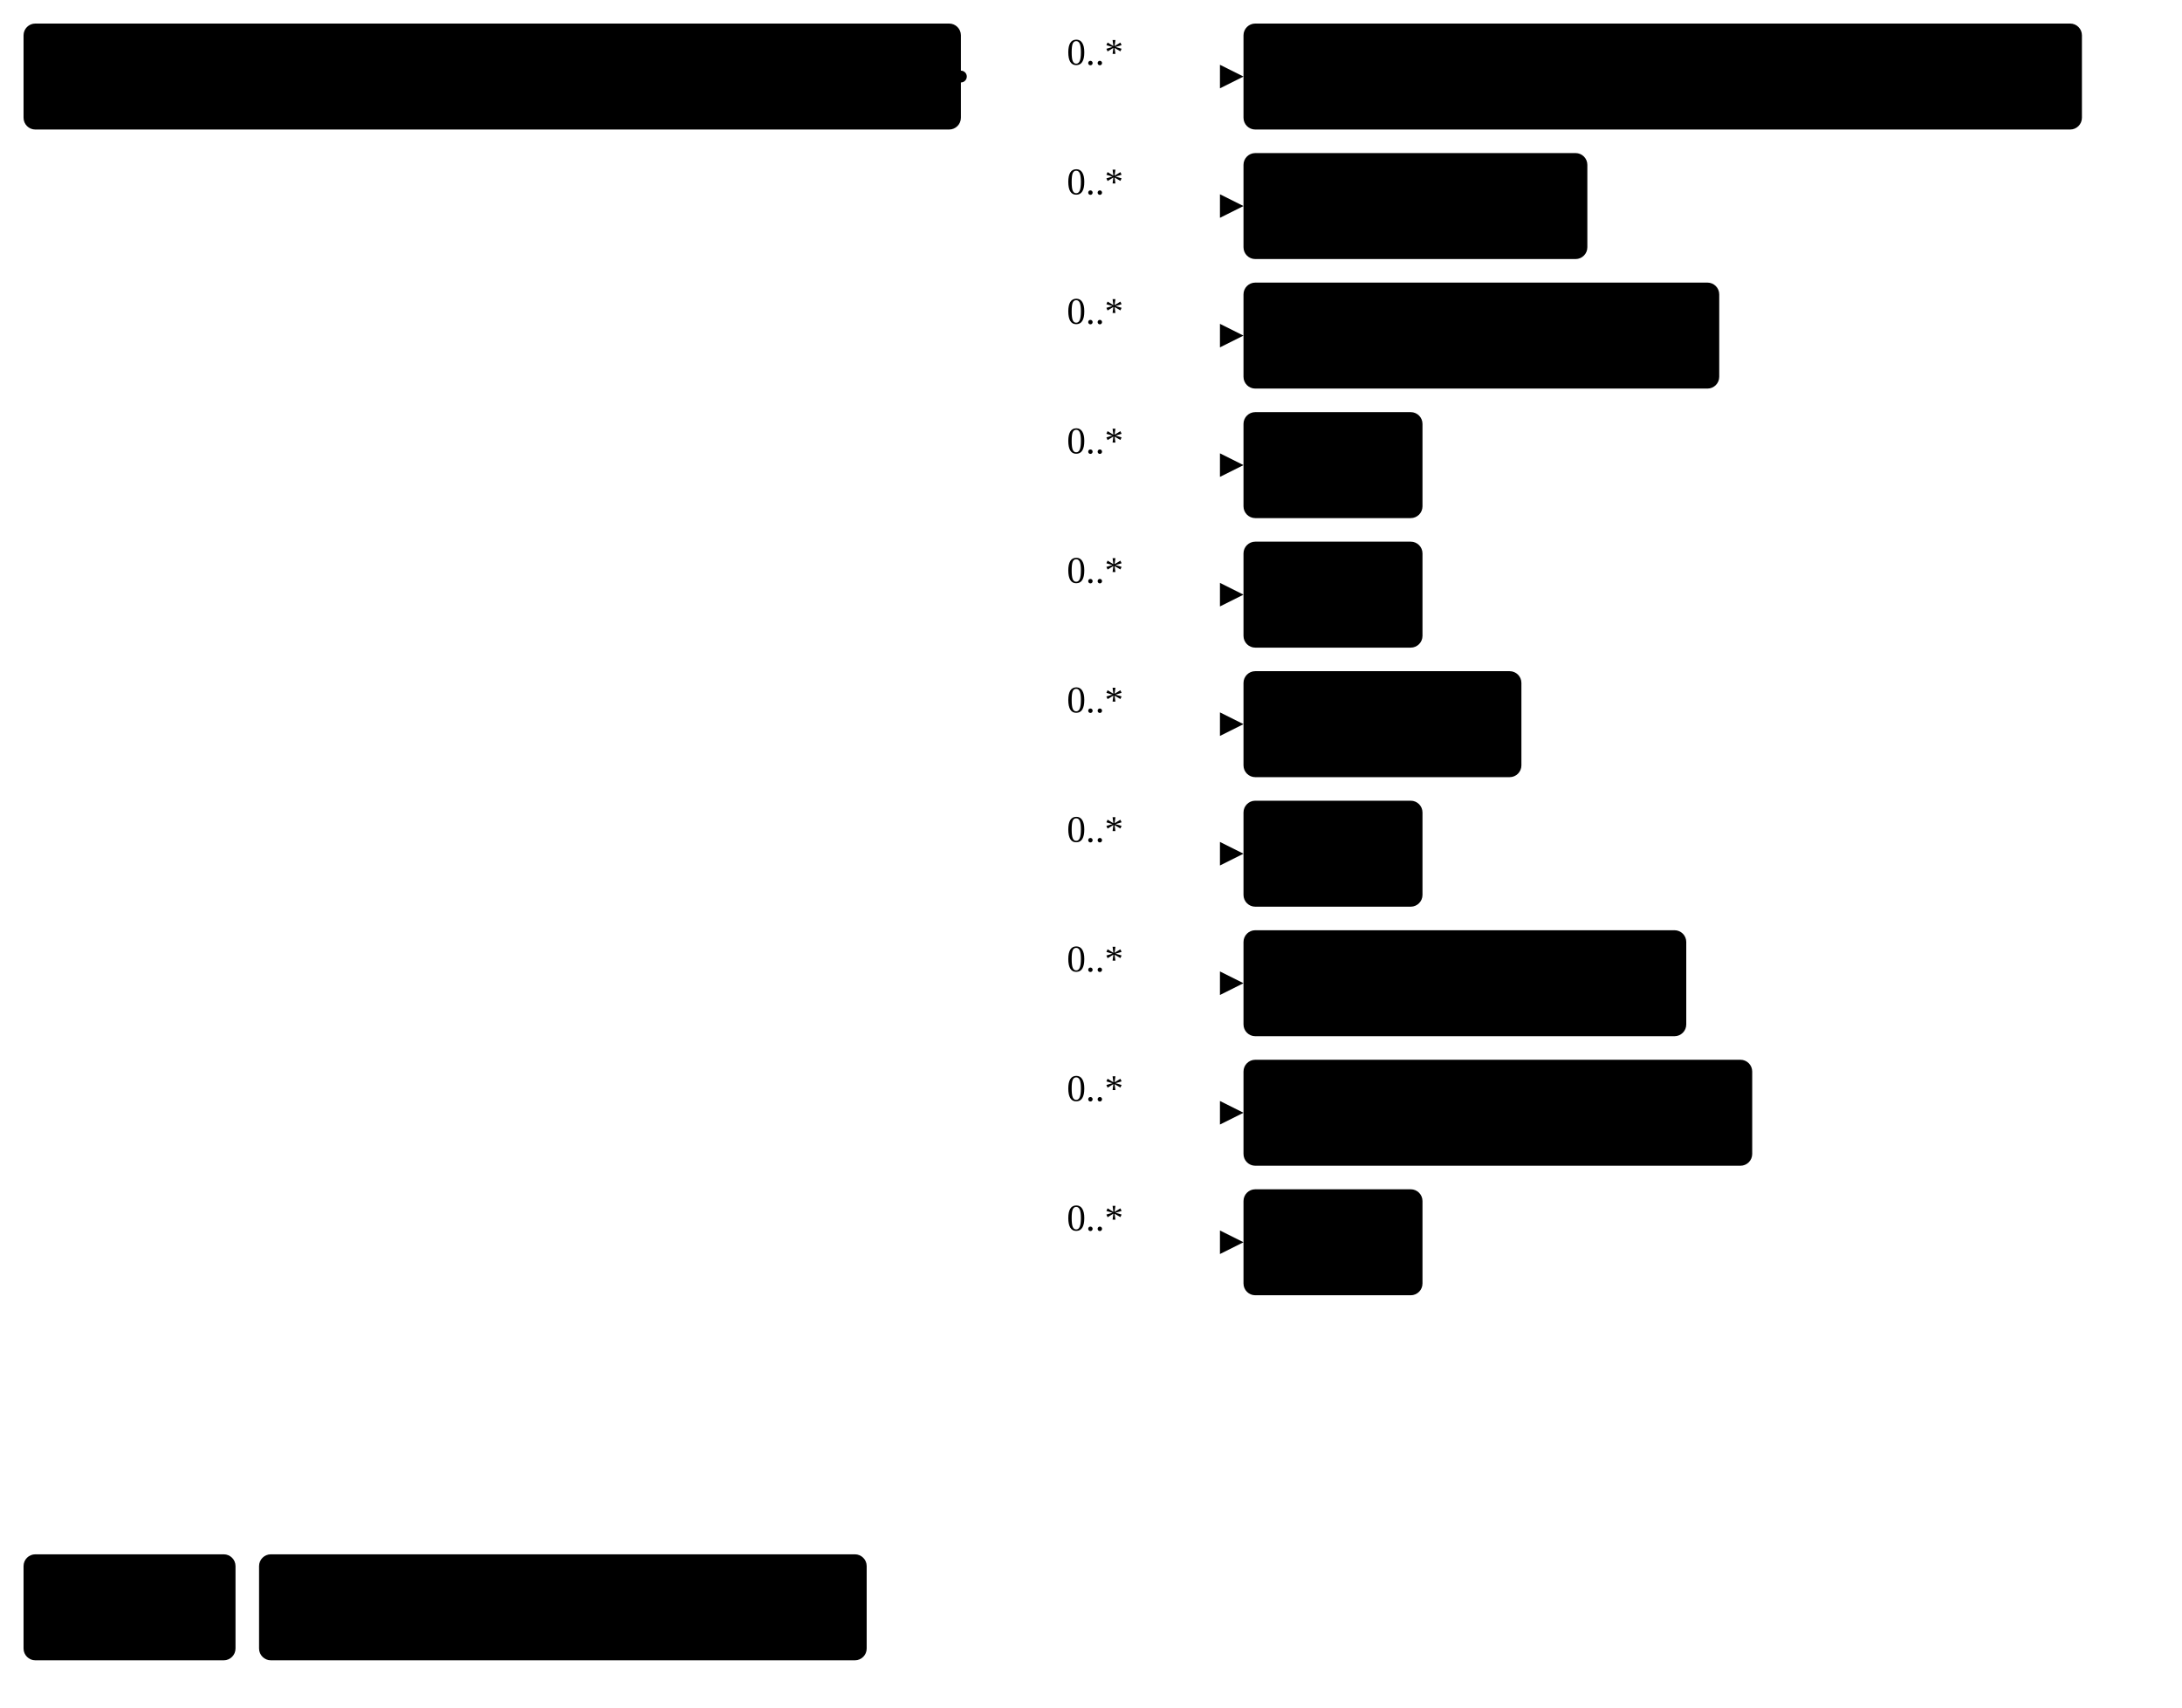
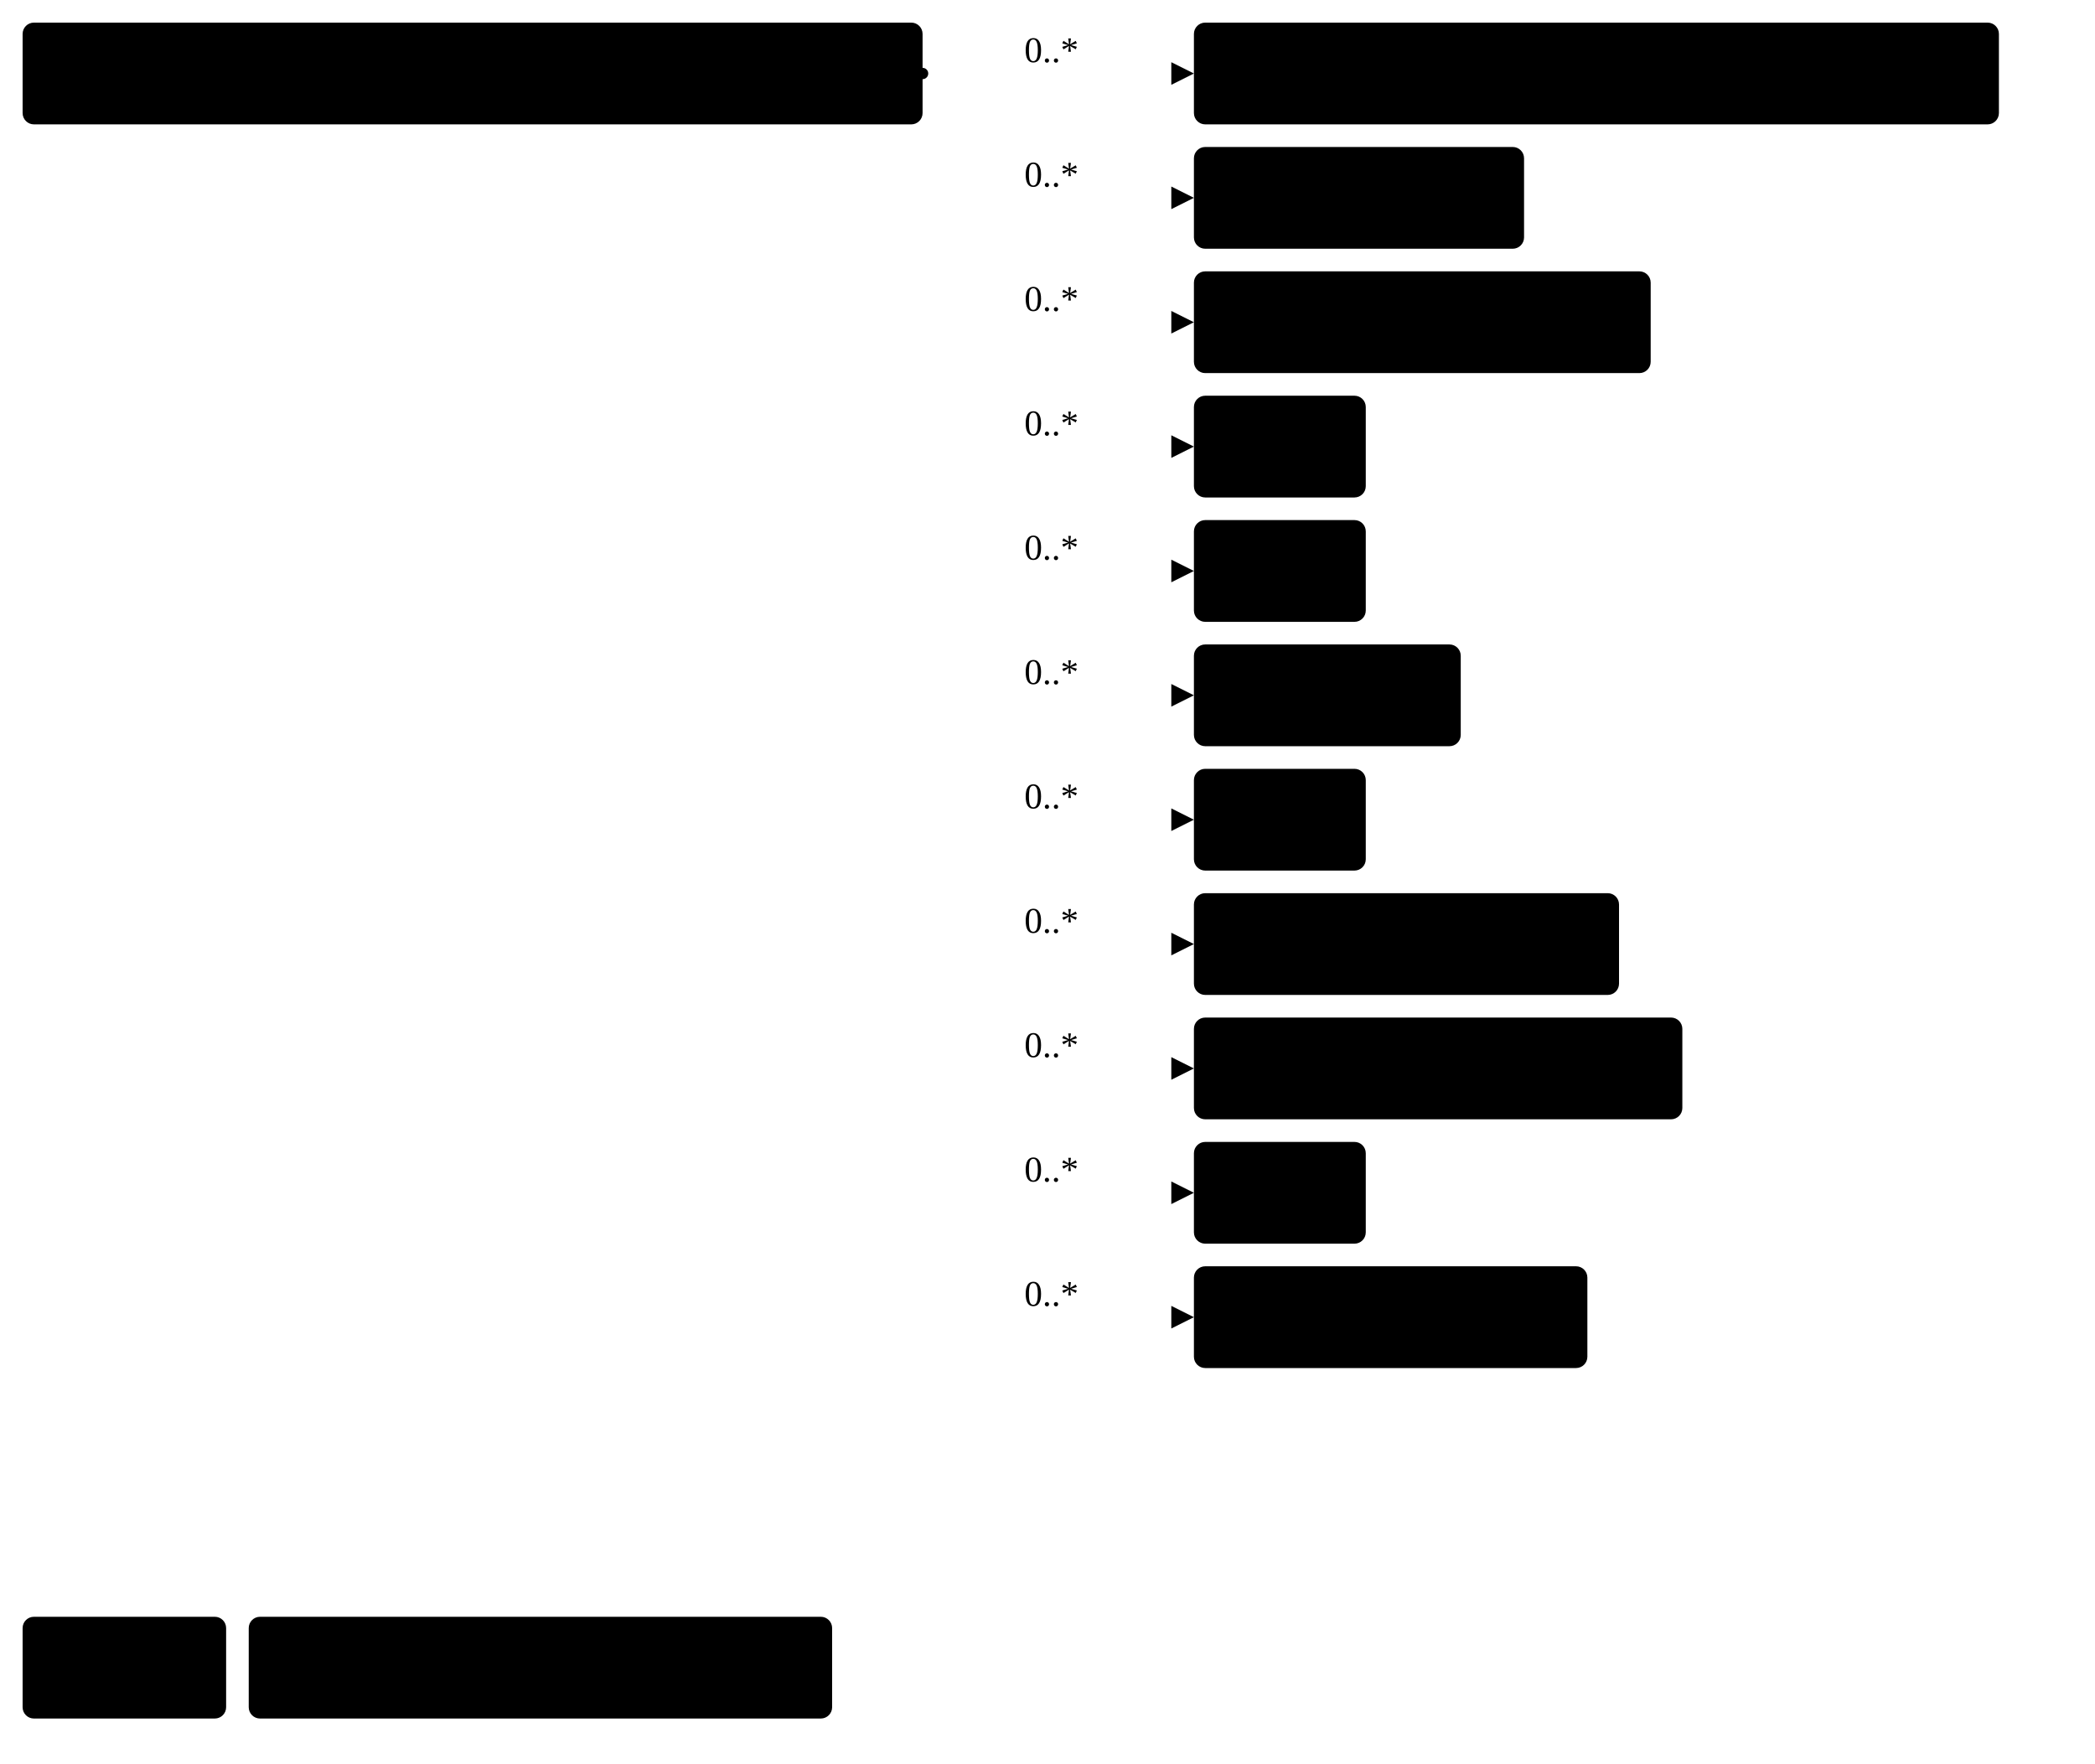
- <svg xmlns="http://www.w3.org/2000/svg" version="1.1" width="694.87" height="543.75">
+ <svg xmlns="http://www.w3.org/2000/svg" version="1.1" width="694.87" height="585">
  <defs>
    <marker id="arrowStart" markerWidth="3.75" markerHeight="3.75" markerUnits="px" refX="1.88" refY="1.88">
      <circle class="connector" cx="1.88" cy="1.88" r="1.88" />
    </marker>
    <marker id="arrowEnd" markerWidth="7.5" markerHeight="7.5" markerUnits="px" refX="7.5" refY="3.75">
      <polygon class="connector" points="0 0 7.5 3.75 0 7.5" />
    </marker>
  </defs>
  <g>
    <g transform="translate(7.5 7.5)">
      <a href="StructureDefinition-NotPreviouslySeenFragment.html" target="_top">
        <rect class="focus" x="0" y="0" width="298.5" height="33.75" rx="3.75" ry="3.75" />
      </a>
      <a href="StructureDefinition-NotPreviouslySeenFragment.html" target="_top">
        <text x="149.25" y="22.5" text-anchor="middle" class="focus">NotPreviously Seen Fragment</text>
      </a>
    </g>
    <line class="connector" marker-end="url(#arrowEnd)" x1="336" y1="24.38" x2="396" y2="24.38" />
    <text x="339.75" y="20.62" text-anchor="right" class="lhsText">0..*</text>
    <line class="connector" marker-end="url(#arrowEnd)" x1="336" y1="65.62" x2="396" y2="65.62" />
    <text x="339.75" y="61.88" text-anchor="right" class="lhsText">0..*</text>
    <line class="connector" marker-end="url(#arrowEnd)" x1="336" y1="106.88" x2="396" y2="106.88" />
    <text x="339.75" y="103.12" text-anchor="right" class="lhsText">0..*</text>
    <line class="connector" marker-end="url(#arrowEnd)" x1="336" y1="148.12" x2="396" y2="148.12" />
    <text x="339.75" y="144.38" text-anchor="right" class="lhsText">0..*</text>
    <line class="connector" marker-end="url(#arrowEnd)" x1="336" y1="189.38" x2="396" y2="189.38" />
    <text x="339.75" y="185.62" text-anchor="right" class="lhsText">0..*</text>
    <line class="connector" marker-end="url(#arrowEnd)" x1="336" y1="230.62" x2="396" y2="230.62" />
    <text x="339.75" y="226.88" text-anchor="right" class="lhsText">0..*</text>
    <line class="connector" marker-end="url(#arrowEnd)" x1="336" y1="271.88" x2="396" y2="271.88" />
    <text x="339.75" y="268.12" text-anchor="right" class="lhsText">0..*</text>
    <line class="connector" marker-end="url(#arrowEnd)" x1="336" y1="313.12" x2="396" y2="313.12" />
    <text x="339.75" y="309.38" text-anchor="right" class="lhsText">0..*</text>
    <line class="connector" marker-end="url(#arrowEnd)" x1="336" y1="354.38" x2="396" y2="354.38" />
    <text x="339.75" y="350.62" text-anchor="right" class="lhsText">0..*</text>
    <line class="connector" marker-end="url(#arrowEnd)" x1="336" y1="395.62" x2="396" y2="395.62" />
    <text x="339.75" y="391.88" text-anchor="right" class="lhsText">0..*</text>
+     <line class="connector" marker-end="url(#arrowEnd)" x1="336" y1="436.88" x2="396" y2="436.88" />
+     <text x="339.75" y="433.12" text-anchor="right" class="lhsText">0..*</text>
    <line class="connector" marker-start="url(#arrowStart)" x1="306" y1="24.38" x2="336" y2="24.38" />
-     <line class="connector" x1="336" y1="24.38" x2="336" y2="395.62" />
+     <line class="connector" x1="336" y1="24.38" x2="336" y2="436.88" />
  </g>
  <g>
    <g transform="translate(396 7.5)">
      <a href="StructureDefinition-AbnormalityArchitecturalDistortion.html" target="_top">
        <rect class="profile" x="0" y="0" width="267" height="33.75" rx="3.75" ry="3.75" />
      </a>
      <a href="StructureDefinition-AbnormalityArchitecturalDistortion.html" target="_top">
        <text x="133.5" y="22.5" text-anchor="middle" class="profile">Architectural Distortion</text>
      </a>
    </g>
  </g>
  <g>
    <g transform="translate(396 48.75)">
      <a href="StructureDefinition-AbnormalityAsymmetry.html" target="_top">
        <rect class="profile" x="0" y="0" width="109.5" height="33.75" rx="3.75" ry="3.75" />
      </a>
      <a href="StructureDefinition-AbnormalityAsymmetry.html" target="_top">
        <text x="54.75" y="22.5" text-anchor="middle" class="profile">Asymmetry</text>
      </a>
    </g>
  </g>
  <g>
    <g transform="translate(396 90)">
      <a href="StructureDefinition-AbnormalityCalcification.html" target="_top">
        <rect class="profile" x="0" y="0" width="151.5" height="33.75" rx="3.75" ry="3.75" />
      </a>
      <a href="StructureDefinition-AbnormalityCalcification.html" target="_top">
        <text x="75.75" y="22.5" text-anchor="middle" class="profile">Calcification</text>
      </a>
    </g>
  </g>
  <g>
    <g transform="translate(396 131.25)">
      <a href="StructureDefinition-AbnormalityCyst.html" target="_top">
        <rect class="profile" x="0" y="0" width="57" height="33.75" rx="3.75" ry="3.75" />
      </a>
      <a href="StructureDefinition-AbnormalityCyst.html" target="_top">
        <text x="28.5" y="22.5" text-anchor="middle" class="profile">Cyst</text>
      </a>
    </g>
  </g>
  <g>
    <g transform="translate(396 172.5)">
      <a href="StructureDefinition-AbnormalityLymphNode.html" target="_top">
        <rect class="profile" x="0" y="0" width="57" height="33.75" rx="3.75" ry="3.75" />
      </a>
      <a href="StructureDefinition-AbnormalityLymphNode.html" target="_top">
        <text x="28.5" y="22.5" text-anchor="middle" class="profile">Cyst</text>
      </a>
    </g>
  </g>
  <g>
    <g transform="translate(396 213.75)">
      <a href="StructureDefinition-AbnormalityDensity.html" target="_top">
        <rect class="profile" x="0" y="0" width="88.5" height="33.75" rx="3.75" ry="3.75" />
      </a>
      <a href="StructureDefinition-AbnormalityDensity.html" target="_top">
        <text x="44.25" y="22.5" text-anchor="middle" class="profile">Density</text>
      </a>
    </g>
  </g>
  <g>
    <g transform="translate(396 255)">
      <a href="StructureDefinition-AbnormalityDuct.html" target="_top">
        <rect class="profile" x="0" y="0" width="57" height="33.75" rx="3.75" ry="3.75" />
      </a>
      <a href="StructureDefinition-AbnormalityDuct.html" target="_top">
        <text x="28.5" y="22.5" text-anchor="middle" class="profile">Duct</text>
      </a>
    </g>
  </g>
  <g>
    <g transform="translate(396 296.25)">
      <a href="StructureDefinition-AbnormalityFatNecrosis.html" target="_top">
        <rect class="profile" x="0" y="0" width="141" height="33.75" rx="3.75" ry="3.75" />
      </a>
      <a href="StructureDefinition-AbnormalityFatNecrosis.html" target="_top">
        <text x="70.5" y="22.5" text-anchor="middle" class="profile">Fat Necrosis</text>
      </a>
    </g>
  </g>
  <g>
    <g transform="translate(396 337.5)">
      <a href="StructureDefinition-AbnormalityForeignObject.html" target="_top">
        <rect class="profile" x="0" y="0" width="162" height="33.75" rx="3.75" ry="3.75" />
      </a>
      <a href="StructureDefinition-AbnormalityForeignObject.html" target="_top">
        <text x="81" y="22.5" text-anchor="middle" class="profile">Foreign Object</text>
      </a>
    </g>
  </g>
  <g>
    <g transform="translate(396 378.75)">
      <a href="StructureDefinition-AbnormalityMass.html" target="_top">
        <rect class="profile" x="0" y="0" width="57" height="33.75" rx="3.75" ry="3.75" />
      </a>
      <a href="StructureDefinition-AbnormalityMass.html" target="_top">
        <text x="28.5" y="22.5" text-anchor="middle" class="profile">Mass</text>
      </a>
    </g>
  </g>
  <g>
-     <g transform="translate(7.5 495)">
+     <g transform="translate(396 420)">
+       <a href="StructureDefinition-AbnormalitySkinLesion.html" target="_top">
+         <rect class="profile" x="0" y="0" width="130.5" height="33.75" rx="3.75" ry="3.75" />
+       </a>
+       <a href="StructureDefinition-AbnormalitySkinLesion.html" target="_top">
+         <text x="65.25" y="22.5" text-anchor="middle" class="profile">Skin Lesion</text>
+       </a>
+     </g>
+   </g>
+   <g>
+     <g transform="translate(7.5 536.25)">
      <rect class="focus" x="0" y="0" width="67.5" height="33.75" rx="3.75" ry="3.75" />
      <text x="33.75" y="22.5" text-anchor="middle" class="focus">Focus</text>
    </g>
-     <g transform="translate(82.5 495)">
+     <g transform="translate(82.5 536.25)">
      <rect class="profile" x="0" y="0" width="193.5" height="33.75" rx="3.75" ry="3.75" />
      <text x="96.75" y="22.5" text-anchor="middle" class="profile">Profiled Resource</text>
    </g>
  </g>
</svg>
